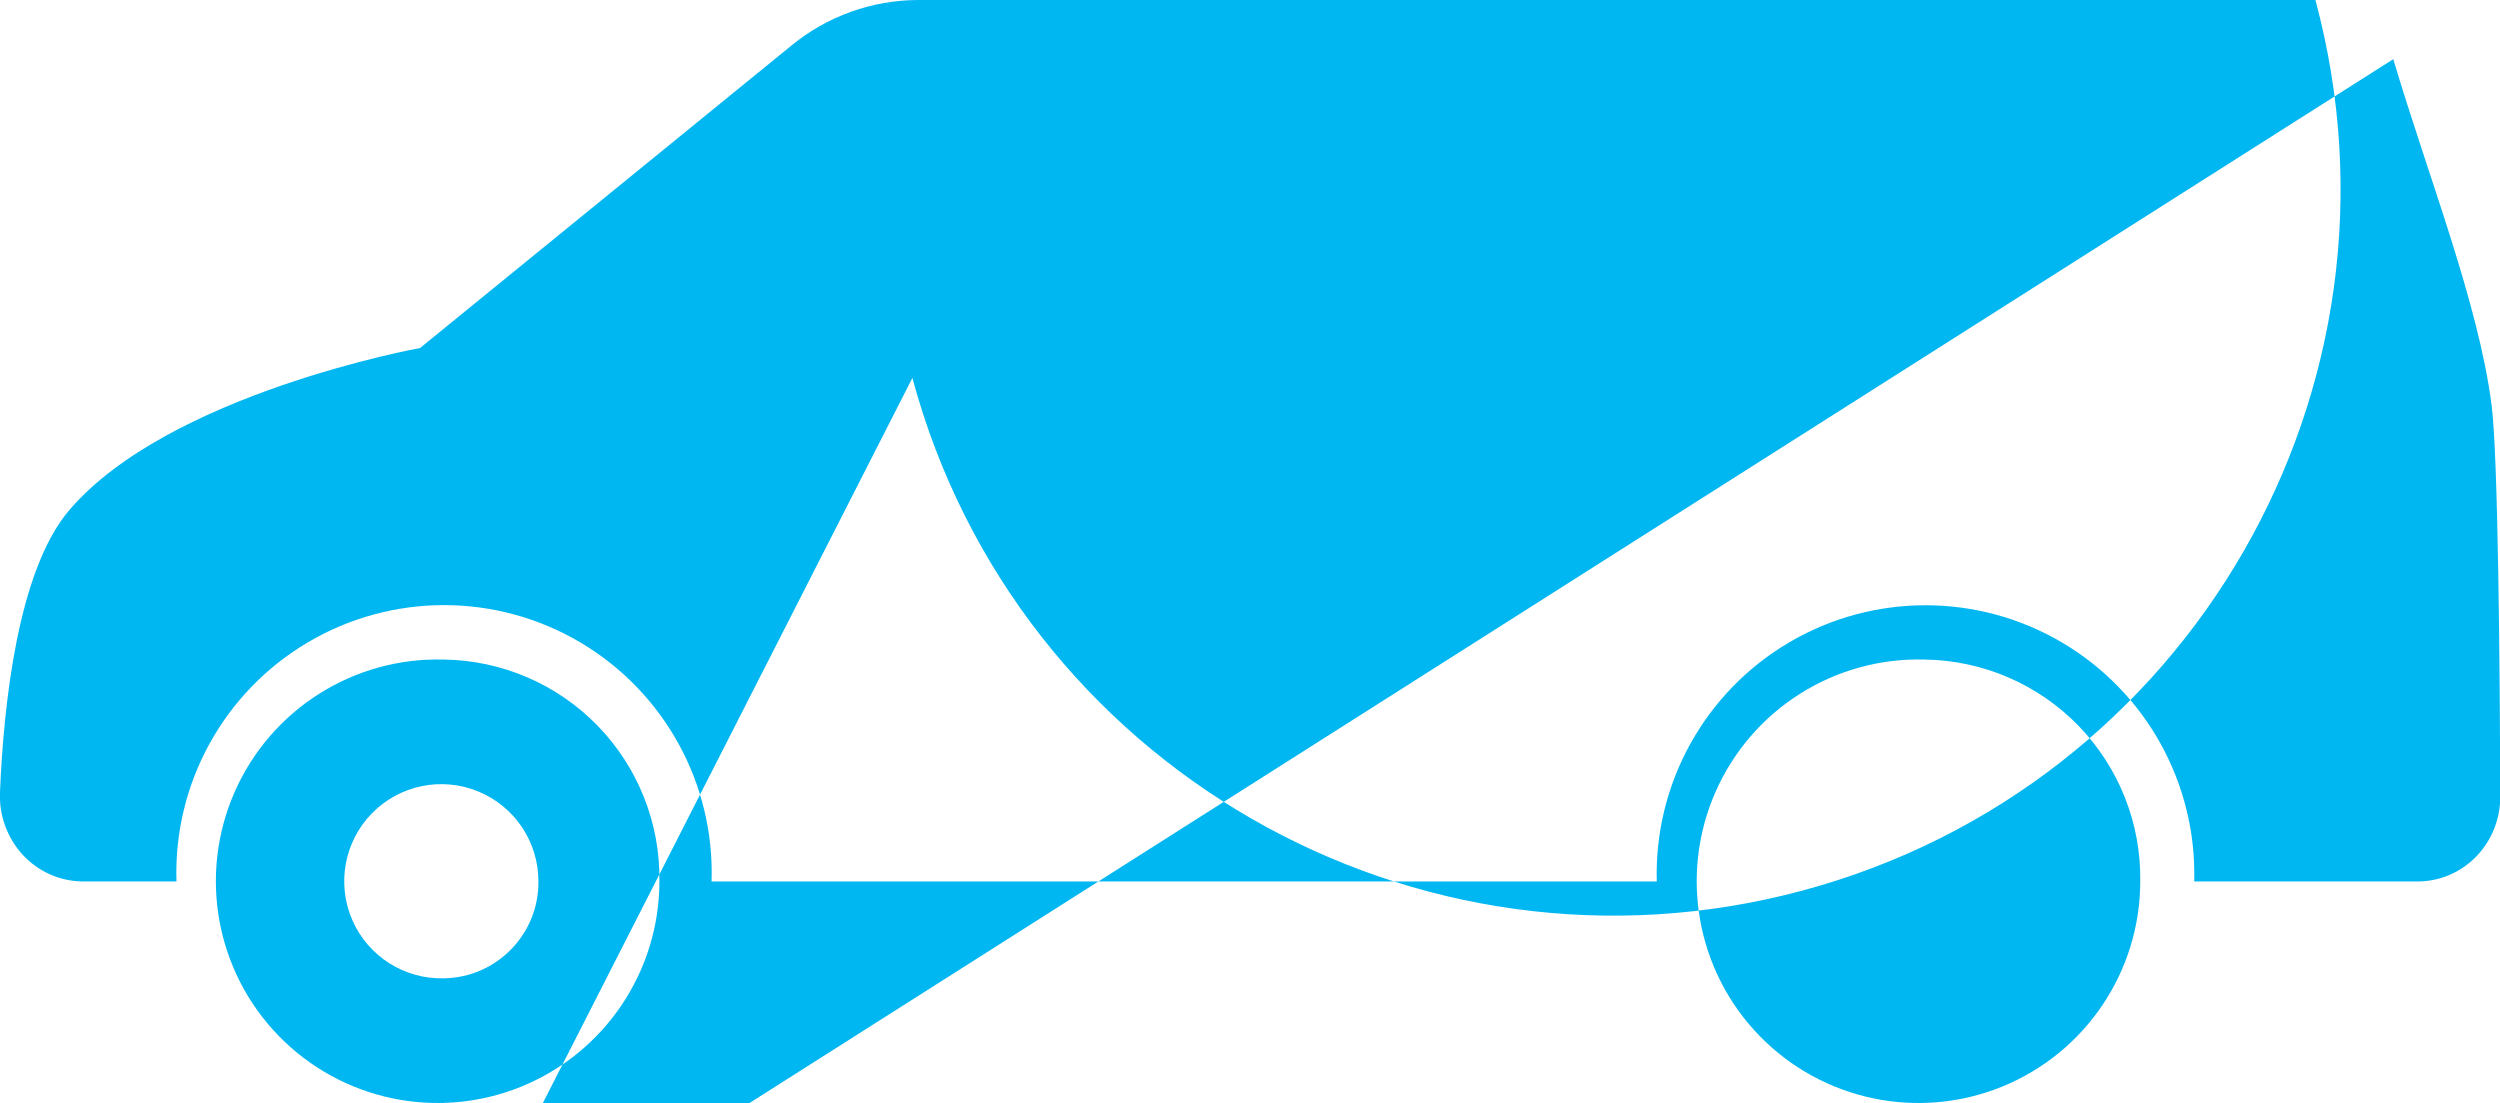
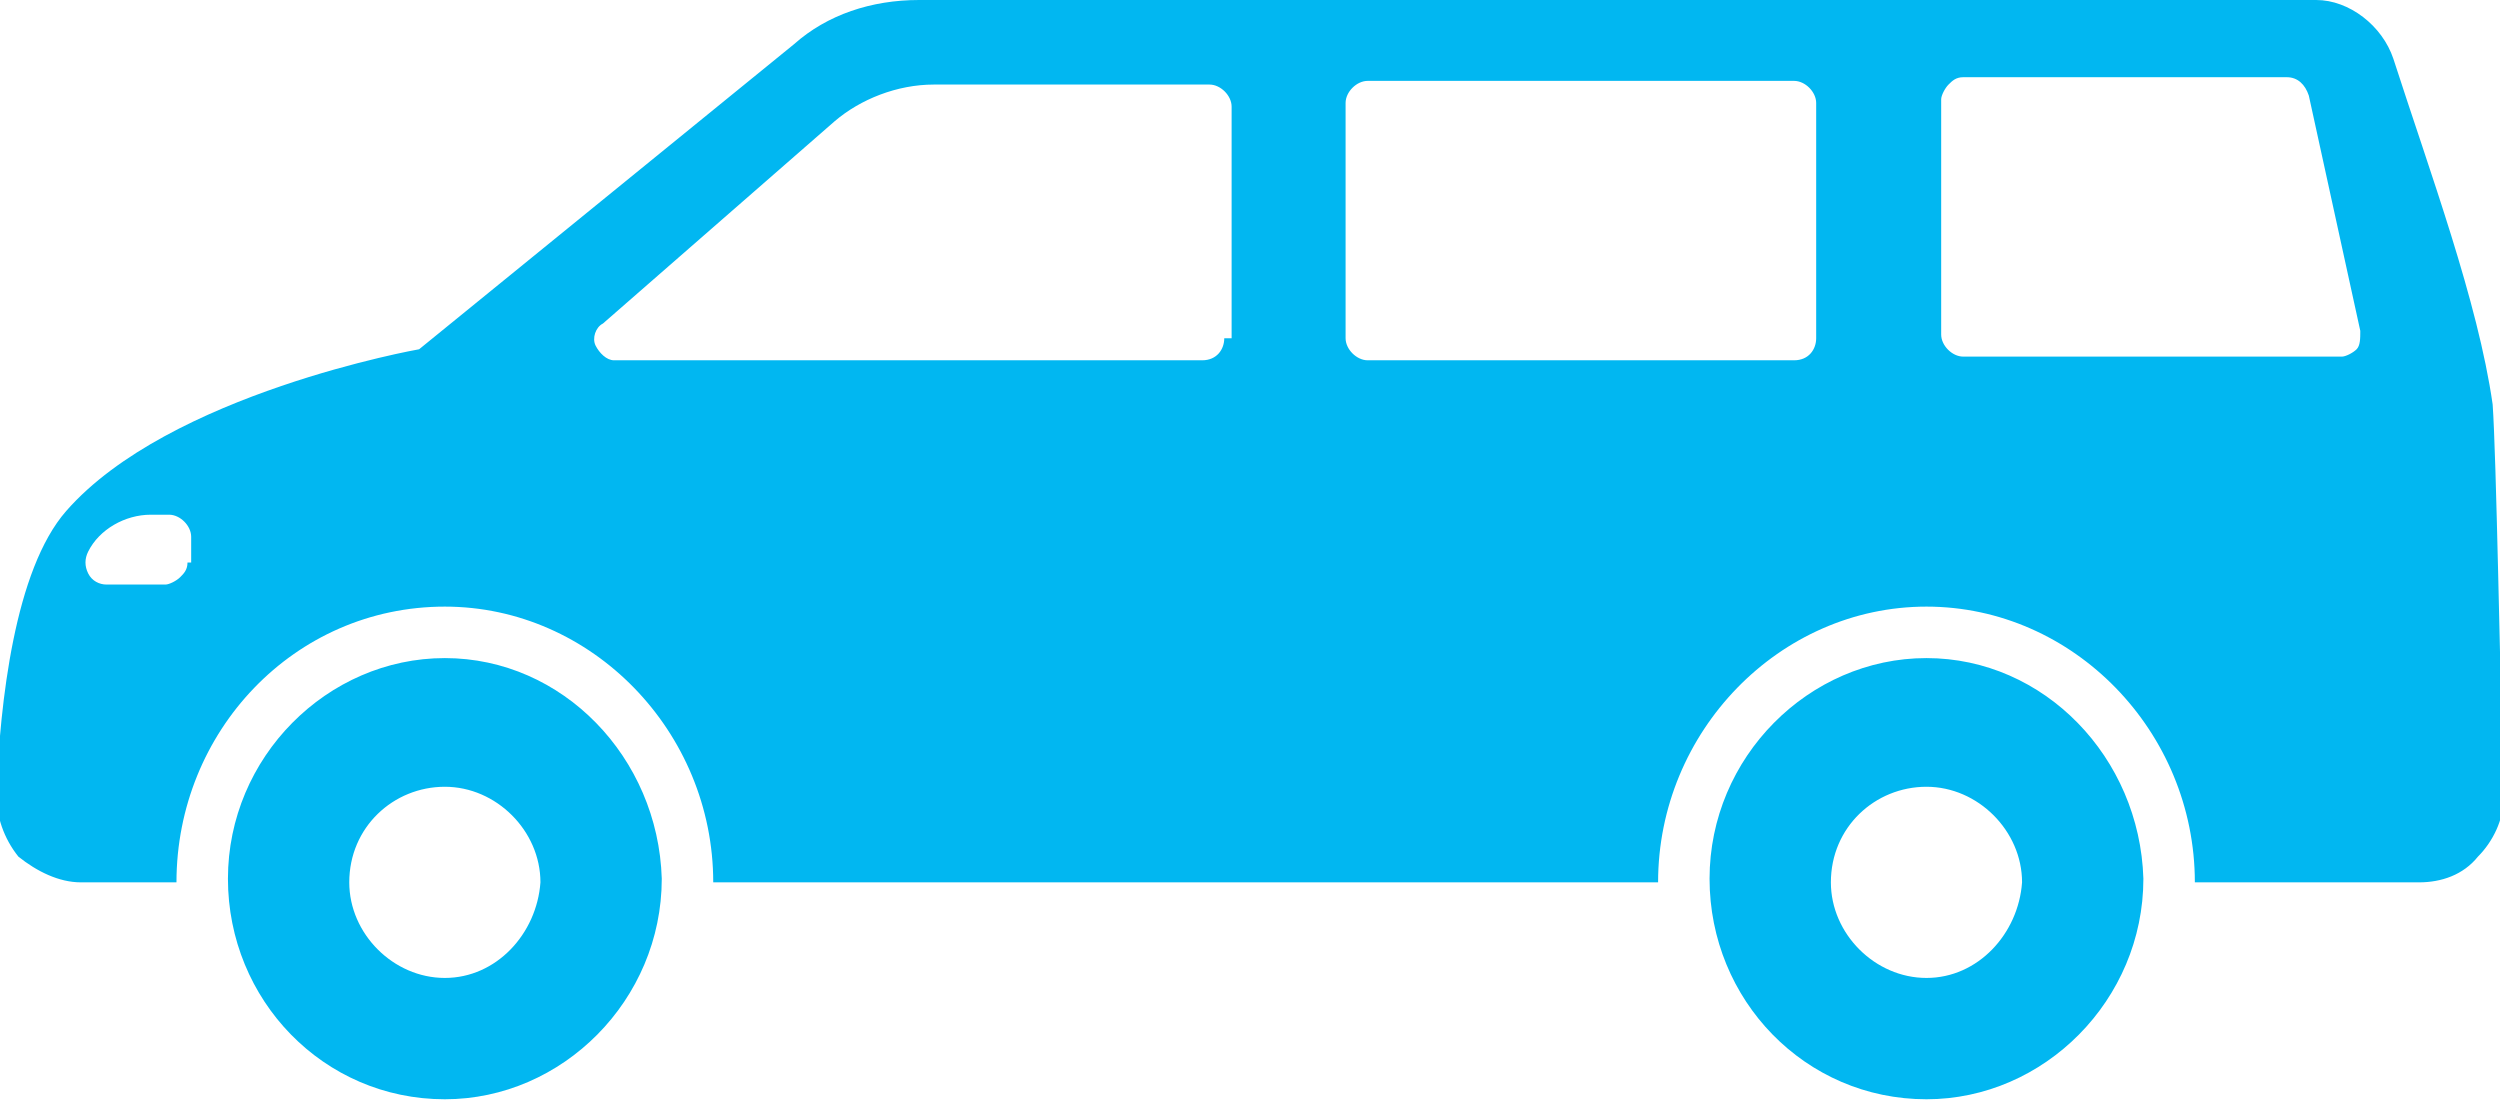
- <svg xmlns="http://www.w3.org/2000/svg" width="68" height="30" viewBox="0 0 68 30">
-   <defs>
-     <style>
-       .cls-1 {
-         fill: #01b7f1;
-         fill-rule: evenodd;
-       }
-     </style>
-   </defs>
-   <path id="van.svg" class="cls-1" d="M244.076,1015.94a6.032,6.032,0,1,0,5.86,6.03,5.942,5.942,0,0,0-5.86-6.03h0Zm0,8.67a2.641,2.641,0,1,1,2.569-2.64,2.613,2.613,0,0,1-2.569,2.64h0Zm0,0,40.278-8.67a6.032,6.032,0,1,0,5.861,6.03,5.943,5.943,0,0,0-5.861-6.03h0Zm0,8.67a2.641,2.641,0,1,1,2.57-2.64,2.612,2.612,0,0,1-2.57,2.64h0Zm0,0,12.741-25A2.23,2.23,0,0,0,294.979,998H256.965a5.458,5.458,0,0,0-3.446,1.245l-10.094,8.221s-6.846,1.24-9.55,4.42c-1.386,1.64-1.776,5.25-1.876,7.68a2.366,2.366,0,0,0,.624,1.69,2.245,2.245,0,0,0,1.62.72H236.8v-0.01a7.281,7.281,0,1,1,14.555,0v0.01h25.709v-0.01a7.312,7.312,0,1,1,14.619,0v0.01h6.08a2.222,2.222,0,0,0,1.592-.68,2.327,2.327,0,0,0,.651-1.64c-0.007-3.34-.056-9.27-0.234-10.63-0.353-2.78-1.747-6.29-2.675-9.417h0Zm-62.229,14.3a0.613,0.613,0,0,1-.531-0.31,0.67,0.67,0,0,1-.014-0.64,1.927,1.927,0,0,1,1.692-1.01h0.48a0.63,0.63,0,0,1,.624.63v0.7a0.628,0.628,0,0,1-.183.44,0.6,0.6,0,0,1-.433.19h-1.635Zm13.81-6.17a0.568,0.568,0,0,1-.523-0.38,0.6,0.6,0,0,1,.163-0.64l6.313-5.51a4.06,4.06,0,0,1,2.655-1.03h7.49a0.566,0.566,0,0,1,.56.57v6.41a0.569,0.569,0,0,1-.56.58h-16.1Zm32.69-.58a0.568,0.568,0,0,1-.558.58h-11.6a0.572,0.572,0,0,1-.558-0.58v-6.41a0.569,0.569,0,0,1,.558-0.57h11.6a0.566,0.566,0,0,1,.558.57v6.41Zm4.007,0.58a0.567,0.567,0,0,1-.553-0.58l0-6.41a0.58,0.58,0,0,1,.161-0.39,0.55,0.55,0,0,1,.4-0.17h8.848a0.606,0.606,0,0,1,.566.48l1.388,6.37a0.609,0.609,0,0,1-.107.49,0.569,0.569,0,0,1-.439.21H285.373Zm0,0" transform="translate(-232 -998)" />
+ <svg xmlns="http://www.w3.org/2000/svg" version="1.1" id="Layer_1" x="0px" y="0px" viewBox="0 0 68 30" style="enable-background:new 0 0 68 30;" xml:space="preserve">
+   <style type="text/css">
+ 	.st0{fill:#01B7F1;}
+ </style>
+   <g>
+     <g>
+       <path class="st0" d="M12.1,17.9c-3.2,0-5.9,2.7-5.9,6c0,3.3,2.6,6,5.9,6c3.2,0,5.9-2.7,5.9-6C17.9,20.6,15.3,17.9,12.1,17.9z     M12.1,26.6c-1.4,0-2.6-1.2-2.6-2.6c0-1.5,1.2-2.6,2.6-2.6c1.4,0,2.6,1.2,2.6,2.6C14.6,25.4,13.5,26.6,12.1,26.6z M52.4,17.9    c-3.2,0-5.9,2.7-5.9,6c0,3.3,2.6,6,5.9,6c3.2,0,5.9-2.7,5.9-6C58.2,20.6,55.6,17.9,52.4,17.9z M52.4,26.6c-1.4,0-2.6-1.2-2.6-2.6    c0-1.5,1.2-2.6,2.6-2.6c1.4,0,2.6,1.2,2.6,2.6C54.9,25.4,53.8,26.6,52.4,26.6z M67.8,11c-0.4-2.8-1.7-6.3-2.7-9.4    C64.8,0.7,63.9,0,63,0H25c-1.3,0-2.5,0.4-3.4,1.2L11.4,9.5c0,0-6.8,1.2-9.6,4.4c-1.4,1.6-1.8,5.2-1.9,7.7c0,0.6,0.2,1.2,0.6,1.7    C1,23.7,1.6,24,2.2,24h2.6v0c0-4.1,3.2-7.5,7.3-7.5c4,0,7.3,3.4,7.3,7.5v0h25.7v0c0-4.1,3.3-7.5,7.3-7.5c4,0,7.3,3.4,7.3,7.5v0    h6.1c0.6,0,1.2-0.2,1.6-0.7c0.4-0.4,0.7-1,0.7-1.6C68,18.3,67.9,12.4,67.8,11z M5.1,15.3c0,0.2-0.1,0.3-0.2,0.4    c-0.1,0.1-0.3,0.2-0.4,0.2H2.9c-0.2,0-0.4-0.1-0.5-0.3c-0.1-0.2-0.1-0.4,0-0.6c0.3-0.6,1-1,1.7-1h0.5c0.3,0,0.6,0.3,0.6,0.6V15.3z     M33.3,9.2c0,0.3-0.2,0.6-0.6,0.6H16.7c-0.2,0-0.4-0.2-0.5-0.4c-0.1-0.2,0-0.5,0.2-0.6l6.3-5.5c0.7-0.6,1.7-1,2.7-1h7.5    c0.3,0,0.6,0.3,0.6,0.6V9.2z M49.4,9.2c0,0.3-0.2,0.6-0.6,0.6H37.2c-0.3,0-0.6-0.3-0.6-0.6V2.8c0-0.3,0.3-0.6,0.6-0.6h11.6    c0.3,0,0.6,0.3,0.6,0.6V9.2z M64.1,9.5c-0.1,0.1-0.3,0.2-0.4,0.2H53.4c-0.3,0-0.6-0.3-0.6-0.6l0-6.4c0-0.1,0.1-0.3,0.2-0.4    c0.1-0.1,0.2-0.2,0.4-0.2h8.8c0.3,0,0.5,0.2,0.6,0.5L64.2,9C64.2,9.2,64.2,9.4,64.1,9.5z" />
+     </g>
+   </g>
</svg>
